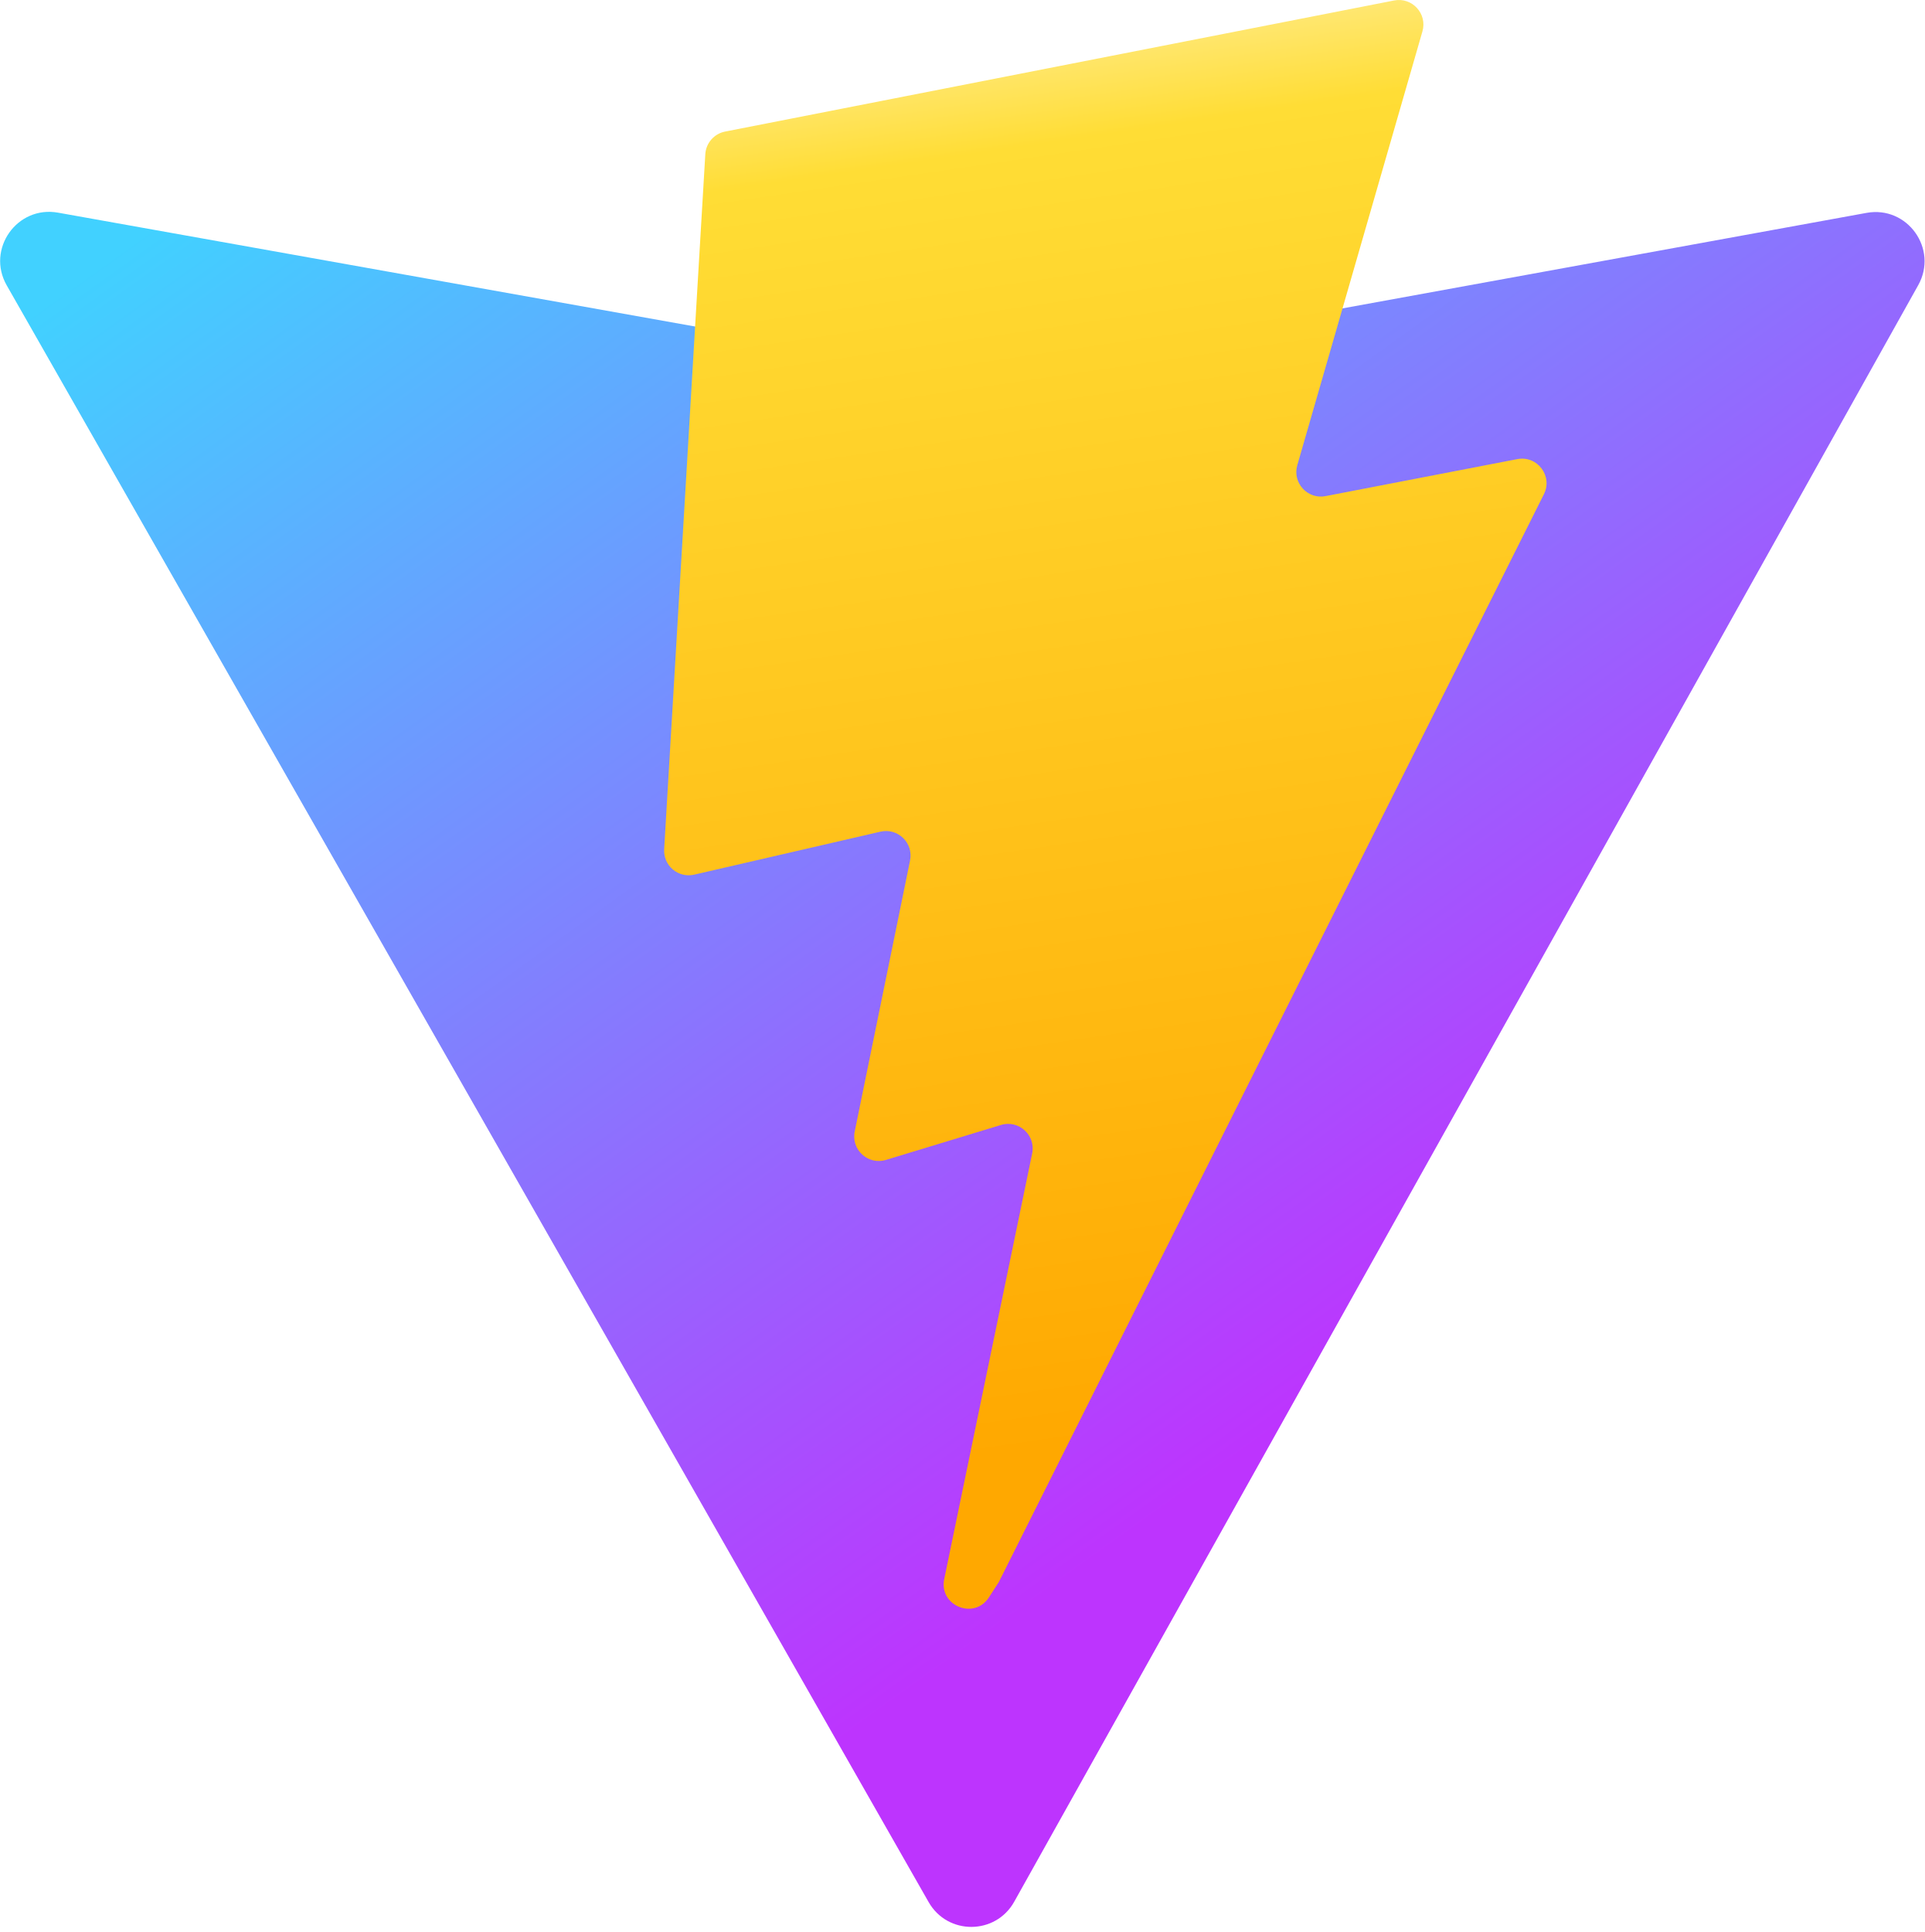
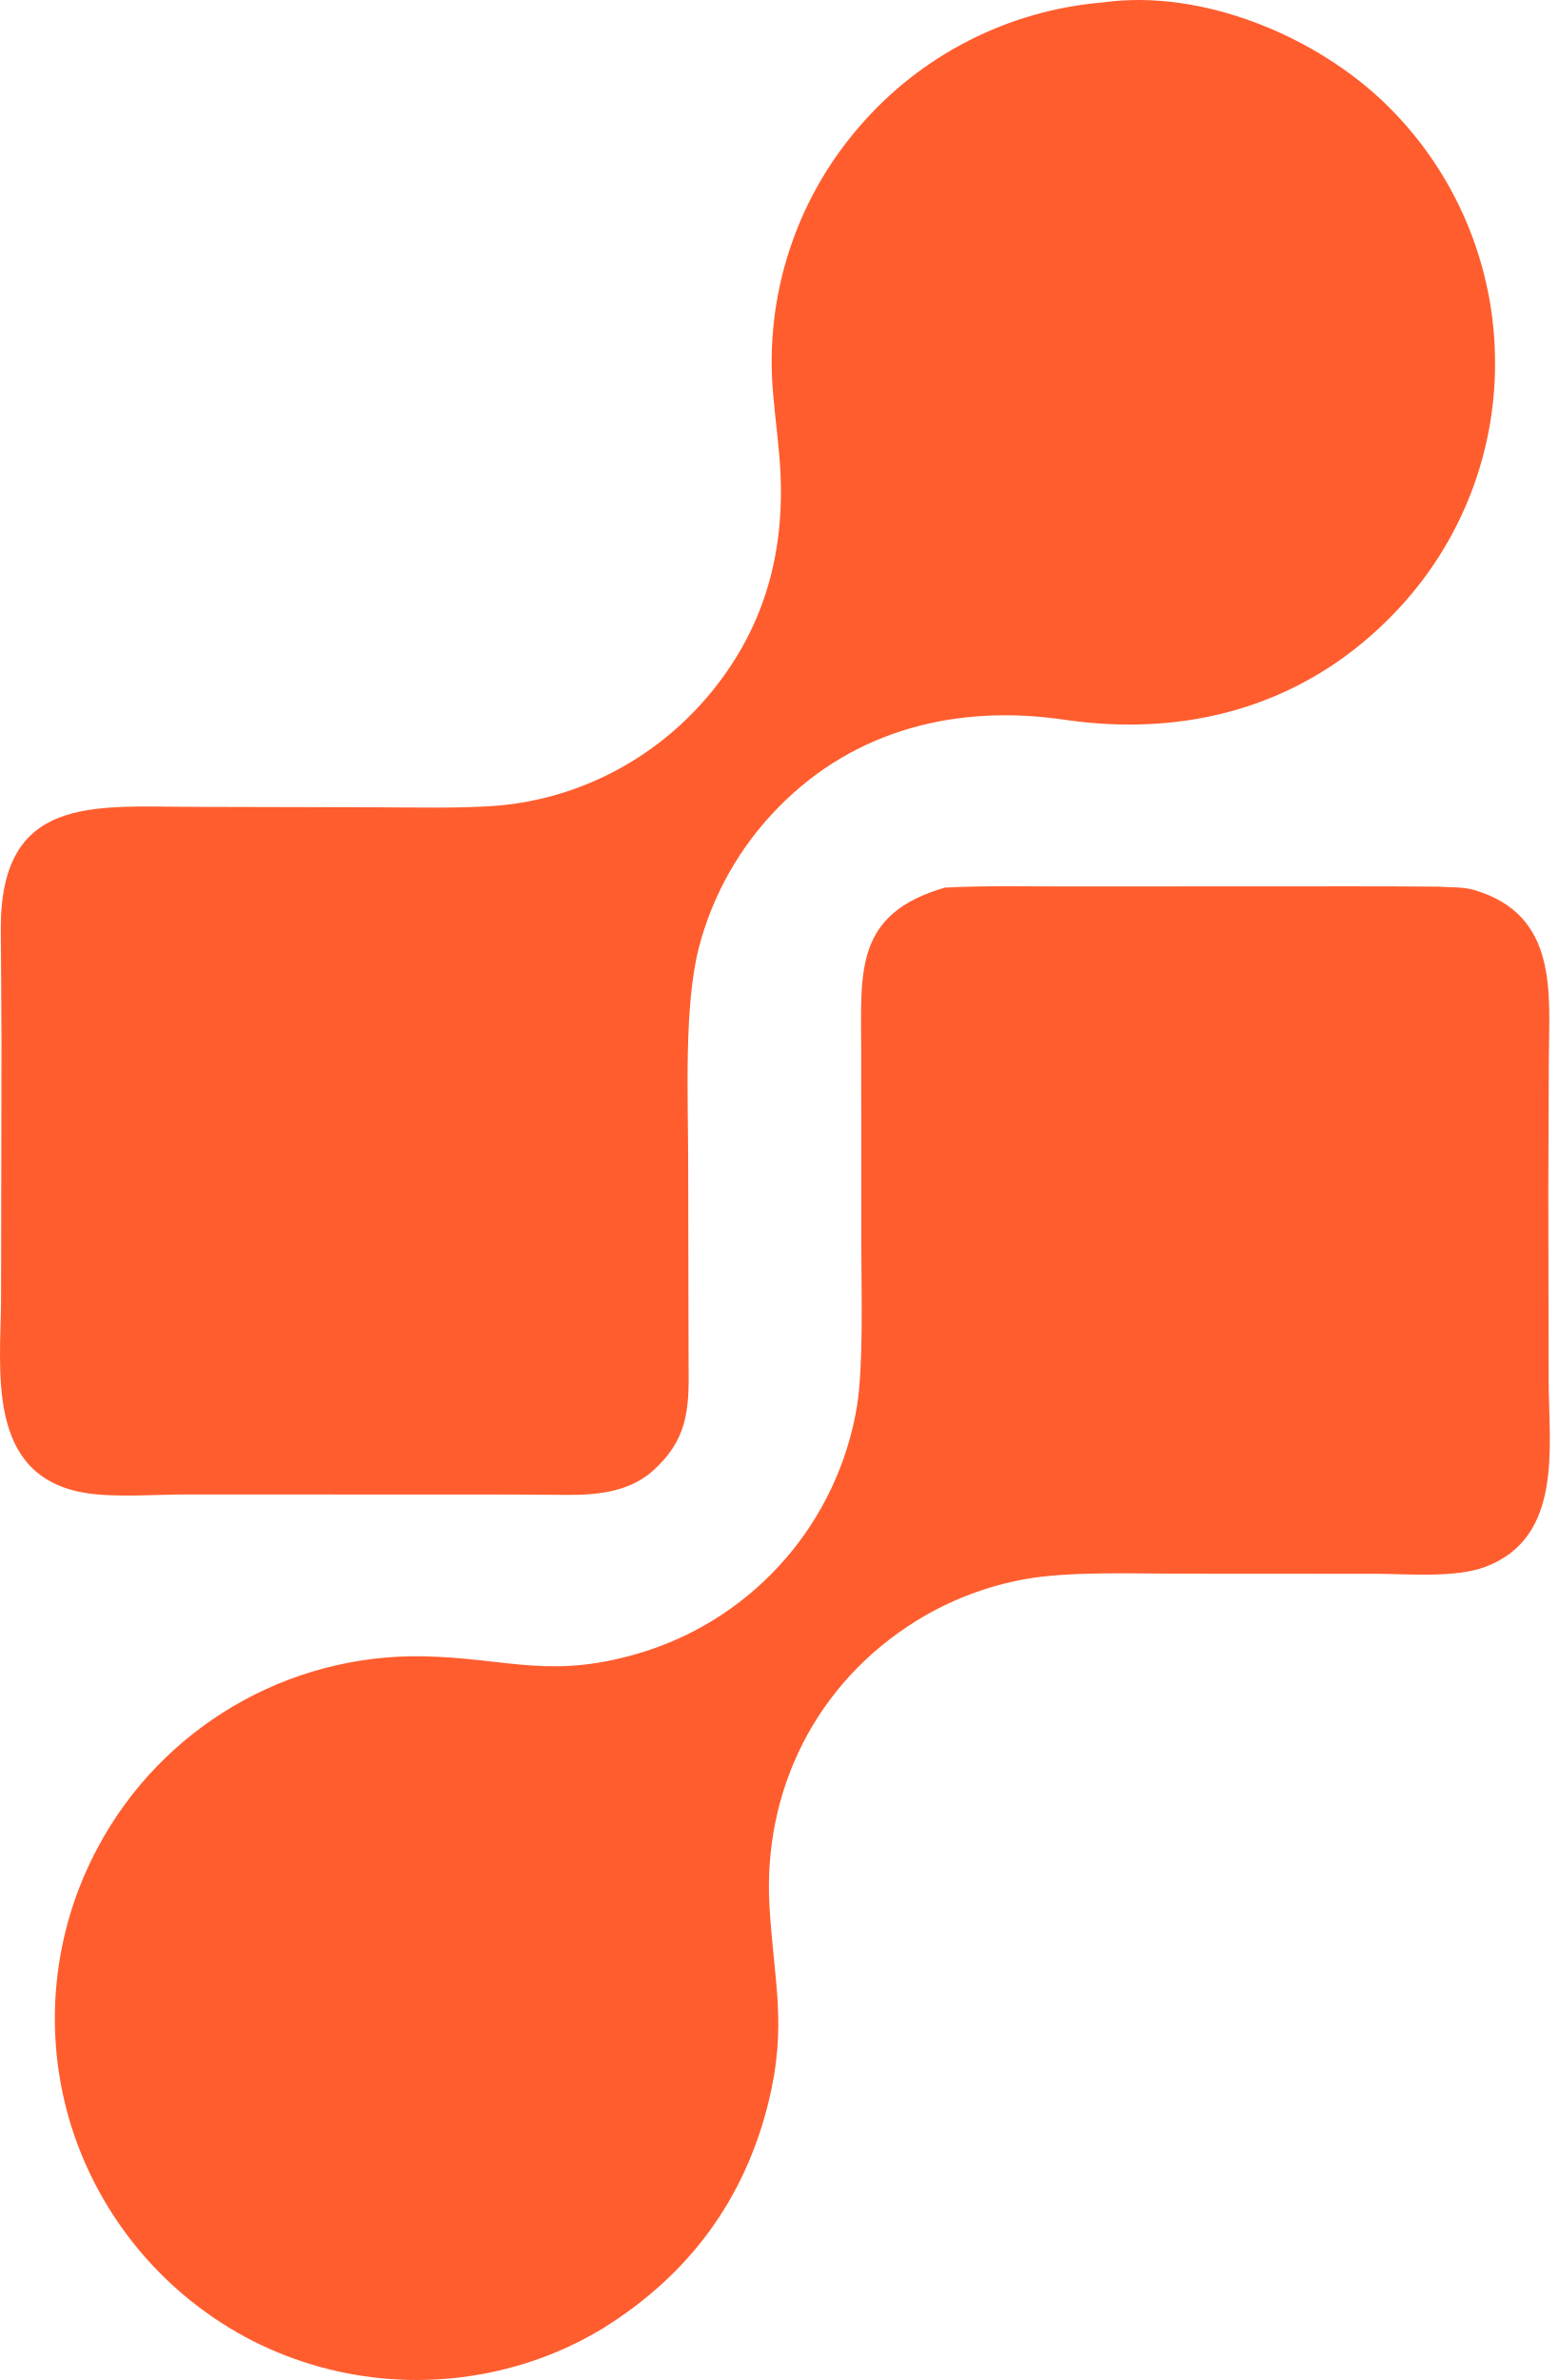
- <svg xmlns="http://www.w3.org/2000/svg" aria-hidden="true" role="img" class="iconify iconify--logos" width="31.88" height="32" preserveAspectRatio="xMidYMid meet" viewBox="0 0 256 257">
-   <defs>
-     <linearGradient id="IconifyId1813088fe1fbc01fb466" x1="-.828%" x2="57.636%" y1="7.652%" y2="78.411%">
-       <stop offset="0%" stop-color="#41D1FF" />
-       <stop offset="100%" stop-color="#BD34FE" />
-     </linearGradient>
-     <linearGradient id="IconifyId1813088fe1fbc01fb467" x1="43.376%" x2="50.316%" y1="2.242%" y2="89.03%">
-       <stop offset="0%" stop-color="#FFEA83" />
-       <stop offset="8.333%" stop-color="#FFDD35" />
-       <stop offset="100%" stop-color="#FFA800" />
-     </linearGradient>
-   </defs>
-   <path fill="url(#IconifyId1813088fe1fbc01fb466)" d="M255.153 37.938L134.897 252.976c-2.483 4.44-8.862 4.466-11.382.048L.875 37.958c-2.746-4.814 1.371-10.646 6.827-9.67l120.385 21.517a6.537 6.537 0 0 0 2.322-.004l117.867-21.483c5.438-.991 9.574 4.796 6.877 9.62Z" />
-   <path fill="url(#IconifyId1813088fe1fbc01fb467)" d="M185.432.063L96.44 17.501a3.268 3.268 0 0 0-2.634 3.014l-5.474 92.456a3.268 3.268 0 0 0 3.997 3.378l24.777-5.718c2.318-.535 4.413 1.507 3.936 3.838l-7.361 36.047c-.495 2.426 1.782 4.5 4.151 3.78l15.304-4.649c2.372-.72 4.652 1.36 4.15 3.788l-11.698 56.621c-.732 3.542 3.979 5.473 5.943 2.437l1.313-2.028l72.516-144.72c1.215-2.423-.88-5.186-3.54-4.672l-25.505 4.922c-2.396.462-4.435-1.77-3.759-4.114l16.646-57.705c.677-2.35-1.37-4.583-3.769-4.113Z" />
+ <svg xmlns="http://www.w3.org/2000/svg" width="114" height="174" viewBox="0 0 114 174" fill="none">
+   <path d="M69.11 64.891C71.959 64.74 75.251 64.811 78.131 64.808L92.859 64.802C96.966 64.801 101.081 64.789 105.188 64.822C106.026 64.884 106.975 64.827 107.789 65.065C113.996 66.878 113.283 72.636 113.26 77.417L113.223 87.186L113.248 100.963C113.26 105.73 114.333 112.412 108.609 114.555C106.433 115.369 103.035 115.069 100.634 115.058L86.028 115.05C82.716 115.044 78.098 114.879 74.933 115.453C72.132 115.964 69.451 116.992 67.027 118.487C59.676 123.037 55.771 130.9 56.271 139.403C56.592 144.862 57.579 148.043 56.208 153.646C54.455 160.826 50.355 166.326 44.102 170.216C42.476 171.204 40.745 172.009 38.941 172.613C32.203 174.88 24.838 174.352 18.492 171.148C12.108 167.886 7.309 162.188 5.18 155.343C3.097 148.572 3.818 141.249 7.181 135.013C11.87 126.28 21.054 120.905 30.966 121.091C37.214 121.219 40.327 122.862 47.109 120.752C55.274 118.173 61.293 111.219 62.674 102.77C63.151 99.741 62.988 94.435 62.986 91.126L62.976 76.784C62.974 71.07 62.437 66.807 69.11 64.891Z" fill="#FF5D2E" />
+   <path d="M80.627 0.181C87.888 -0.852 96.293 2.646 101.429 7.697C106.459 12.635 109.302 19.379 109.329 26.427C109.374 33.521 106.545 40.332 101.487 45.308C95.077 51.698 86.654 53.916 77.833 52.618C70.047 51.472 62.507 53.307 56.907 59.039C54.114 61.883 52.115 65.409 51.109 69.266C50.014 73.519 50.316 80.121 50.323 84.728L50.353 99.508C50.383 102.545 50.455 104.899 48.091 107.199C46.332 109.026 43.88 109.308 41.458 109.291C37.382 109.257 33.282 109.254 29.195 109.262L13.694 109.257C11.434 109.257 8.491 109.496 6.331 109.161C-1.159 107.997 0.074 100.036 0.078 94.811L0.103 80.36C0.116 77.403 0.11 74.446 0.084 71.489C0.073 70.347 0.067 69.156 0.058 68.02C-0.02 58.116 6.8 58.972 14.002 58.989L27.723 59.022C30.335 59.029 33.33 59.1 35.905 58.936C42.053 58.545 47.761 55.62 51.744 50.929C55.775 46.184 57.379 40.677 57.07 34.506C56.973 32.572 56.684 30.627 56.526 28.689C55.919 21.633 58.19 14.631 62.825 9.276C67.334 4.024 73.728 0.757 80.627 0.181Z" fill="#FF5D2E" />
</svg>
